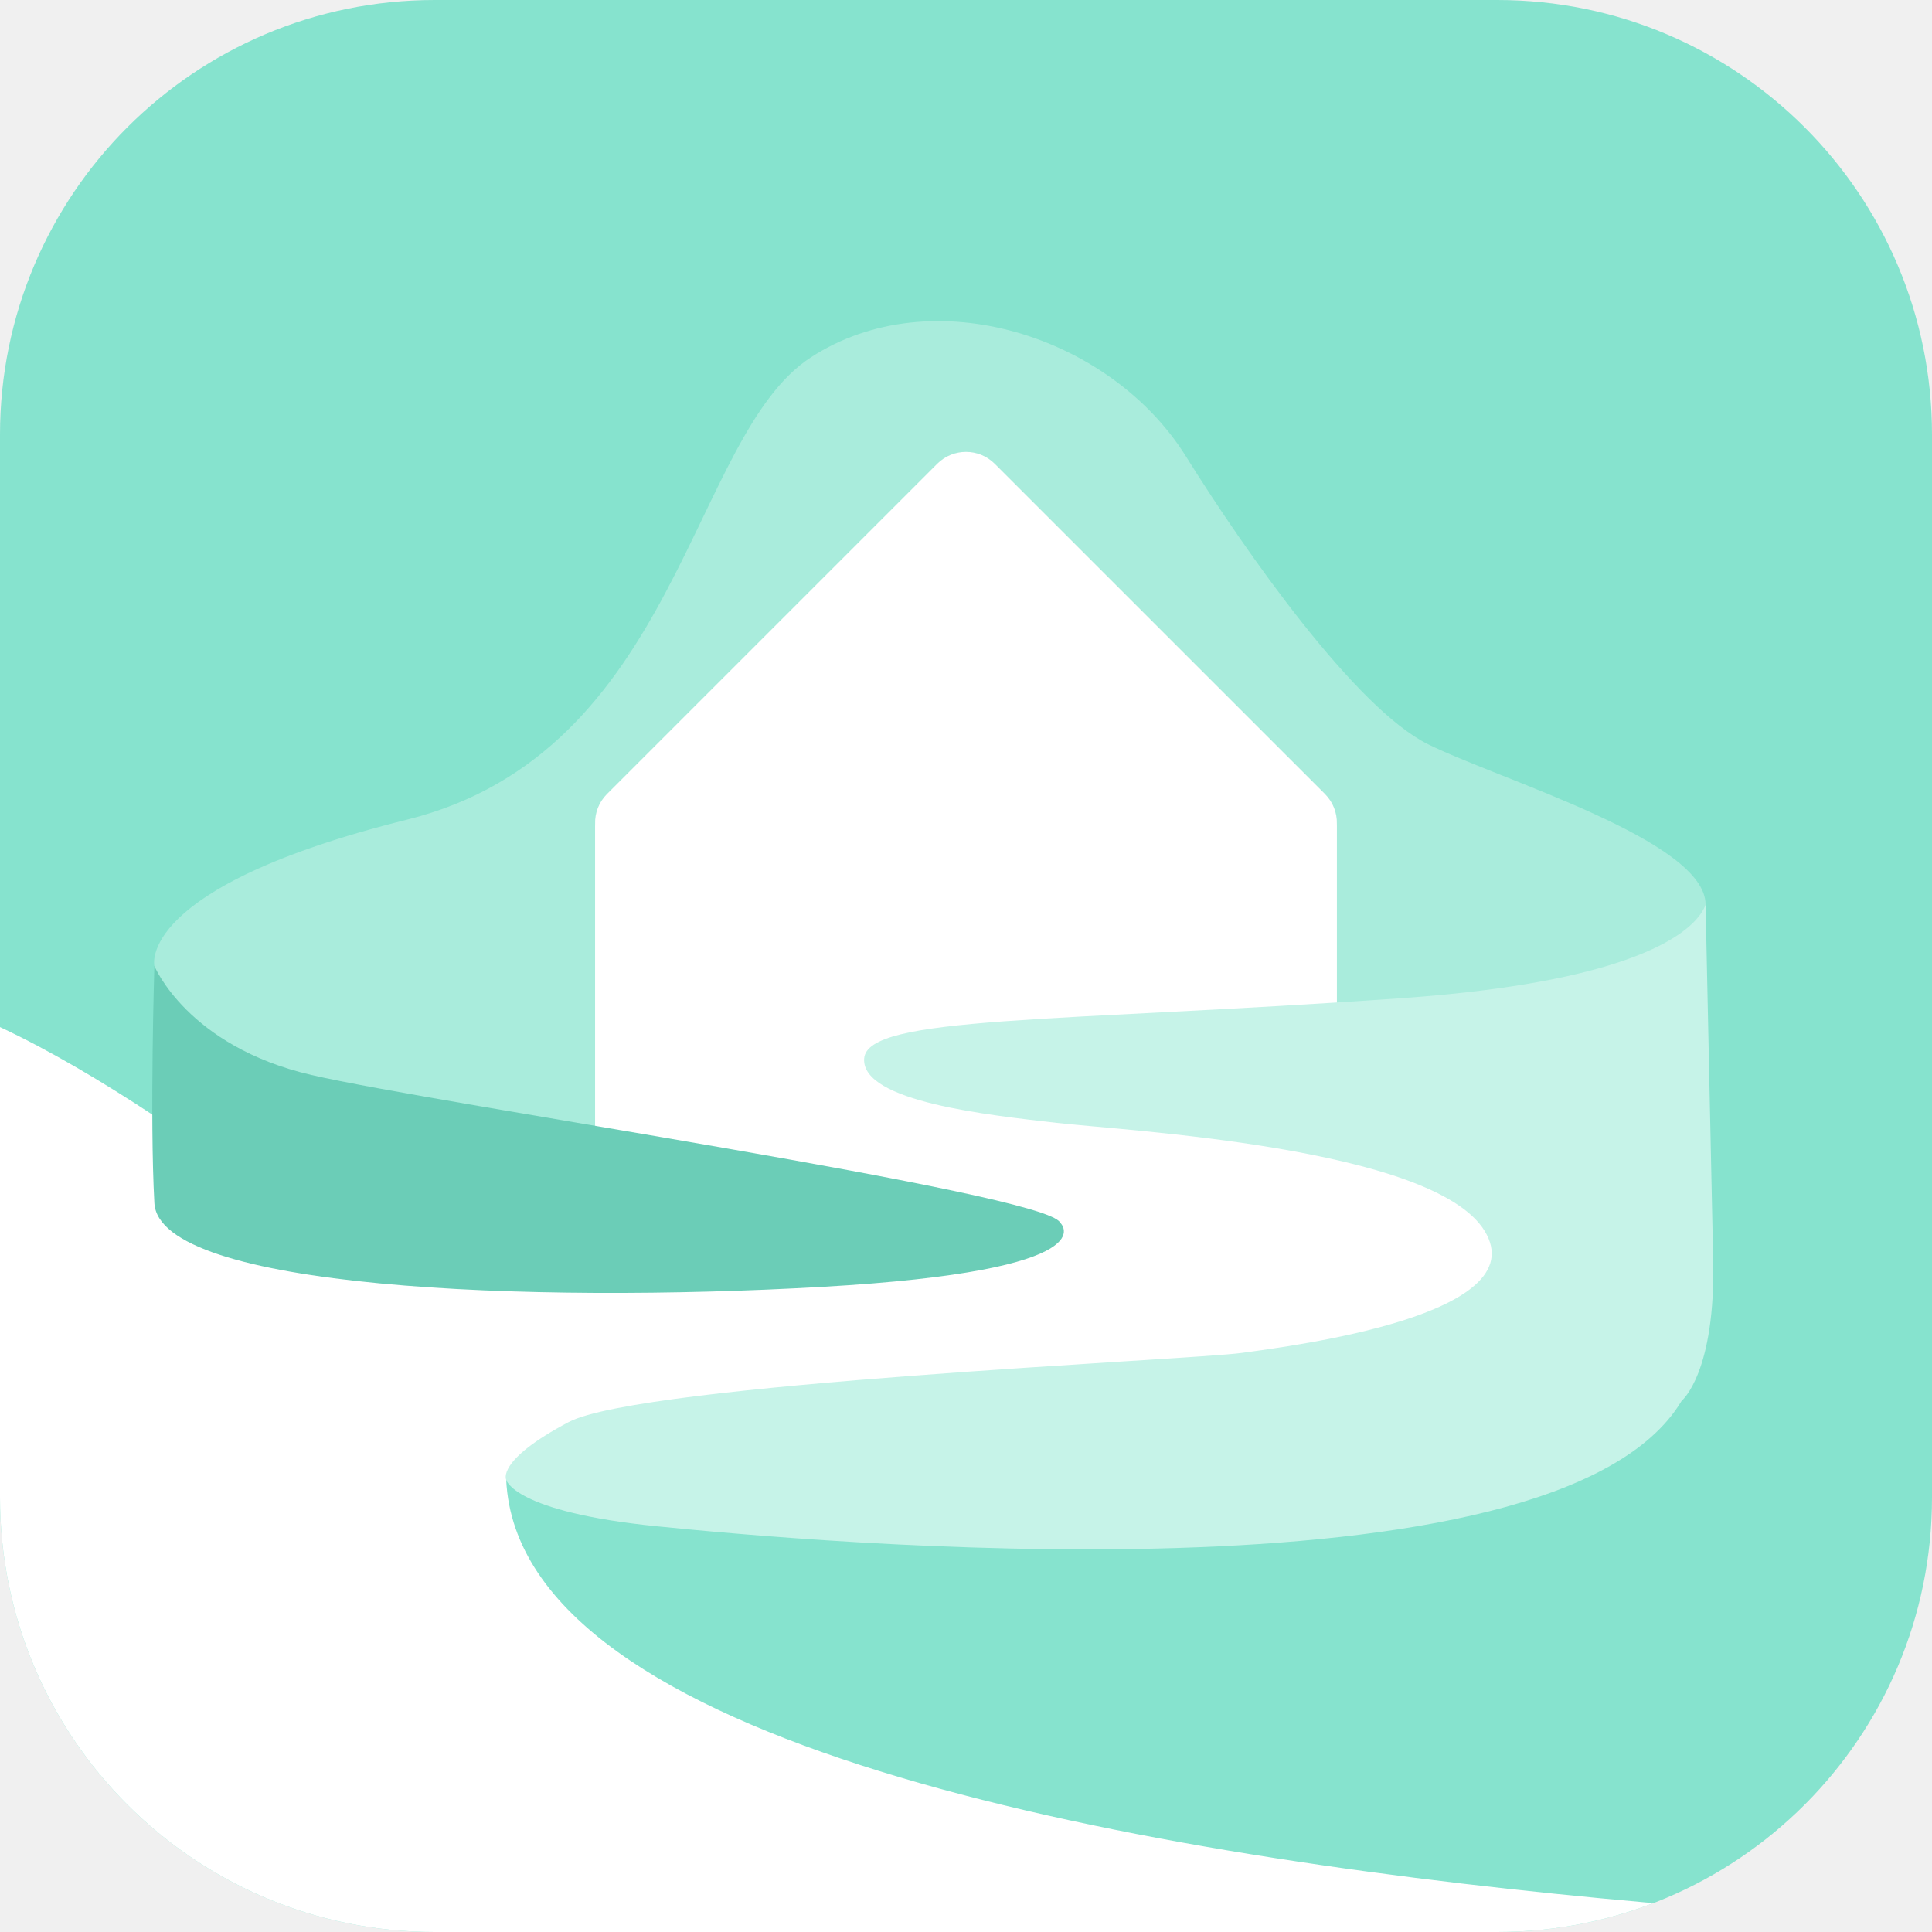
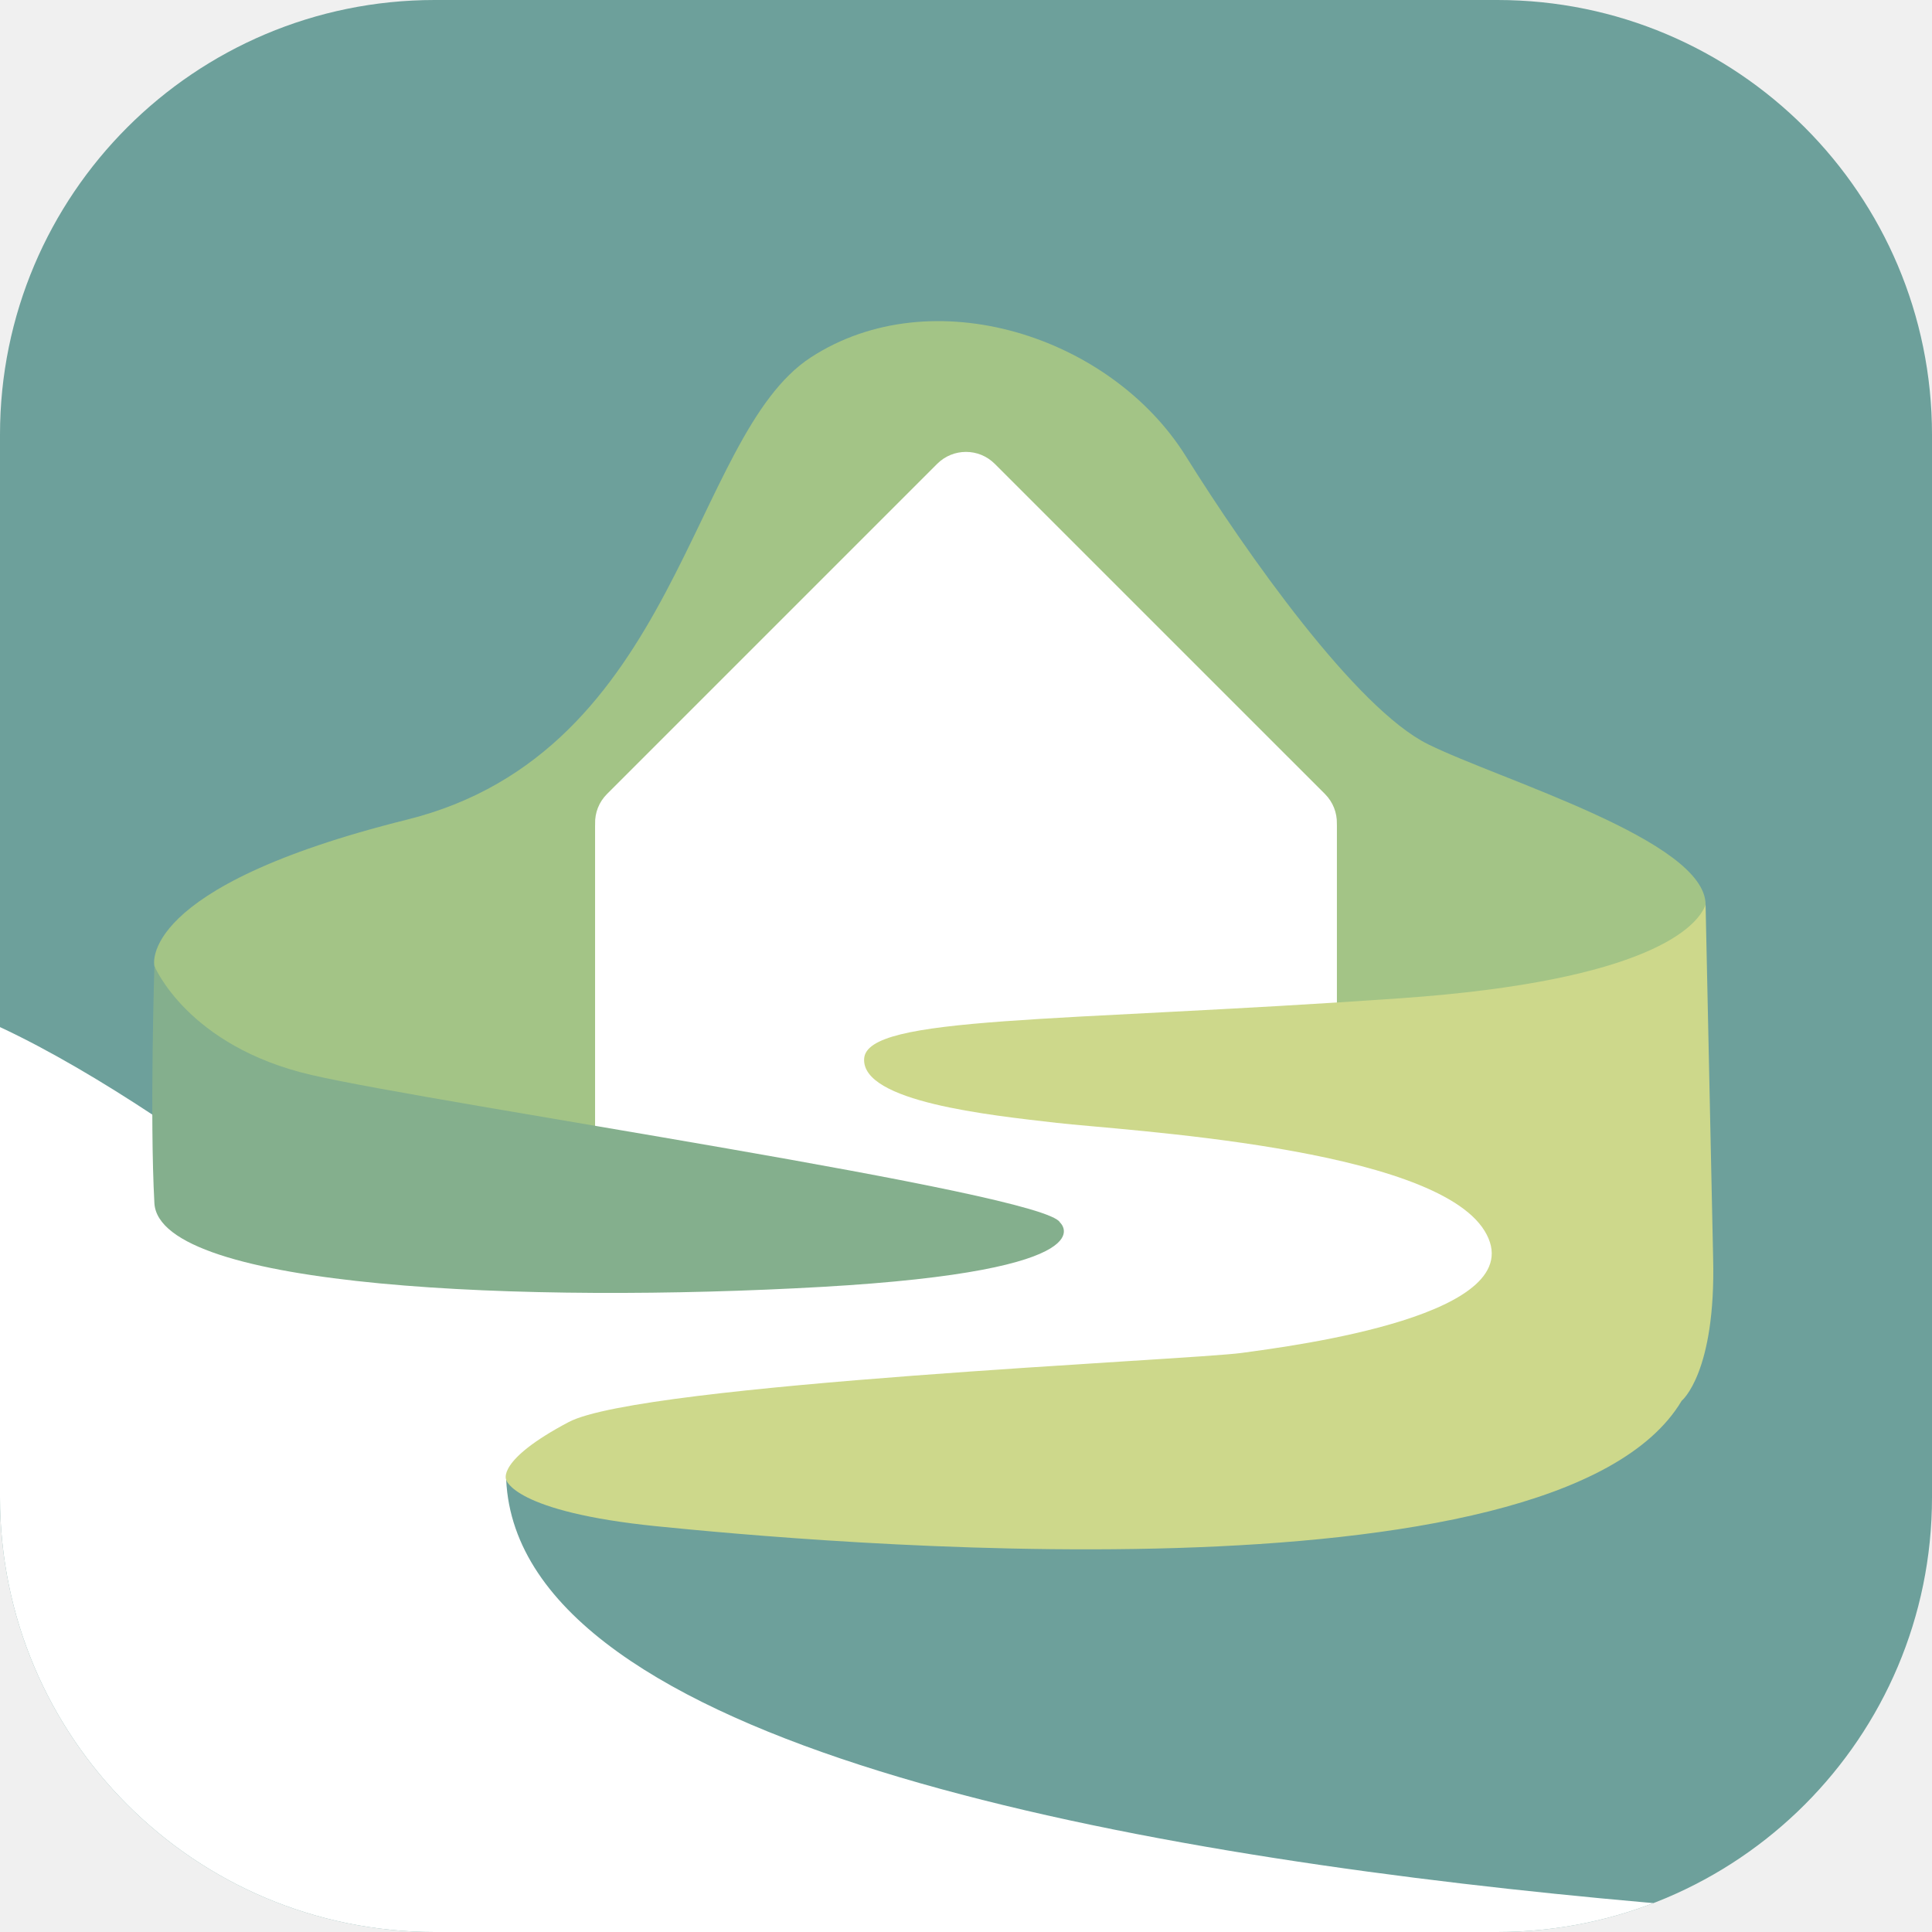
<svg xmlns="http://www.w3.org/2000/svg" id="actual_dedsign" data-name="actual dedsign" viewBox="0 0 4000 4000">
  <defs>
    <style>
      .cls-1 {
-         fill: #A9ECDC;
+         fill: #cdd88b;
      }

      .cls-2 {
-         fill: #6BCDB7;
+         fill: #6da09b;
      }

      .cls-3 {
-         fill: #C6F3E8;
+         fill: #fff;
      }

      .cls-4 {
-         fill: #fff;
+         fill: #84af8d;
      }

      .cls-5 {
-         fill: #86E3CE;
+         fill: #a3c486;
      }
    </style>
    <clipPath id="round">
      <rect width="4000" height="4000" rx="900" ry="900" />
    </clipPath>
  </defs>
  <g clip-path="url(#round)">
-     <rect class="cls-5" x="0" width="4000" height="4000" />
-     <path class="cls-4" d="M4000,3980.01v19.99H0v-1873.52c103.83,48.42,215.76,115.47,315.37,181.18,44.87,29.6,87.3,58.96,125.34,86.2,29.77,21.26,56.85,41.24,80.38,59.04,7.59,5.74,14.85,11.3,21.68,16.53,120.62,93.04,379.48,120.19,689.29,111.08,269.49-7.84,577.44-43.18,866.5-86.29,223.35-33.4,435.4-71.36,609.66-105.01,20.41-3.96,40.4-7.84,59.72-11.64,229-45.13,379.06-79.79,379.06-79.79,0,0,501.78,254.14-10.29,604.94-118.09,80.97-2093.5,56.51-2088.69,161.1,6.49,138.41,91.6,256.33,231.62,356.87,544.12,390.61,1916.96,517.98,2720.37,559.31Z" />
-     <path class="cls-1" d="M3531.24,1873.01l-33.12,395.09-3038.09,188.63-140.39-456.69s-40.15-162.87,523.04-303.06c563.19-140.19,584.95-793.88,836.14-957.09,251.27-163.13,620.72-44.78,776.58,205.05,124.24,199.14,351.65,522,501.28,595.97s574.57,199.34,574.57,332.1Z" />
-     <path class="cls-4" d="M2767.92,1709.93v948.65c0,46.64-37.79,84.35-84.35,84.35h-1367.18c-46.65,0-84.35-37.7-84.35-84.35v-948.65c0-.76,0-1.6.08-2.36v-1.94c-.67-22.27,7.59-44.7,24.63-61.74l683.55-683.55c32.98-32.98,86.37-32.98,119.27,0l683.63,683.55c16.87,16.95,25.14,39.22,24.63,61.32,0,1.52.08,3.12.08,4.72Z" />
-     <path class="cls-2" d="M2194.66,2531.08s110.92,98.96-493.87,133.33-1371.36,4.19-1381.14-173.48,0-490.94,0-490.94c0,0,68.16,166.08,325.11,225.62,256.95,59.54,1520.45,244.3,1549.89,305.47Z" />
-     <path class="cls-3" d="M3481.64,2900.27c-259.79,436.25-1822.91,289.73-2120.91,259.79-297.92-29.94-312.68-96.24-312.68-96.24,0,0-21.68-39.81,129.39-119.61,151.07-79.79,1285.79-128.37,1393.33-143.13,107.63-14.76,609.58-78.44,502.96-252.62-106.61-174.09-746.81-207.66-886.07-223.69-139.26-16.03-404.19-43.44-398.54-132.93,5.65-89.58,396.43-74.98,1112.04-125.17,514.35-36.1,614.22-149.13,630.07-193.66l15.61,730.87c6.07,238.62-65.2,296.4-65.2,296.4Z" />
+     <rect class="cls-2" x="0" width="4000" height="4000" />
+     <path class="cls-3" d="M4000,3980.01v19.99H0v-1873.52c103.83,48.42,215.76,115.47,315.37,181.18,44.87,29.6,87.3,58.96,125.34,86.2,29.77,21.26,56.85,41.24,80.38,59.04,7.59,5.74,14.85,11.3,21.68,16.53,120.62,93.04,379.48,120.19,689.29,111.08,269.49-7.84,577.44-43.18,866.5-86.29,223.35-33.4,435.4-71.36,609.66-105.01,20.41-3.96,40.4-7.84,59.72-11.64,229-45.13,379.06-79.79,379.06-79.79,0,0,501.78,254.14-10.29,604.94-118.09,80.97-2093.5,56.51-2088.69,161.1,6.49,138.41,91.6,256.33,231.62,356.87,544.12,390.61,1916.96,517.98,2720.37,559.31Z" />
+     <path class="cls-5" d="M3531.24,1873.01l-33.12,395.09-3038.09,188.63-140.39-456.69s-40.15-162.87,523.04-303.06c563.19-140.19,584.95-793.88,836.14-957.09,251.27-163.13,620.72-44.78,776.58,205.05,124.24,199.14,351.65,522,501.28,595.97s574.57,199.34,574.57,332.1Z" />
+     <path class="cls-3" d="M2767.92,1709.93v948.65c0,46.64-37.79,84.35-84.35,84.35h-1367.18c-46.65,0-84.35-37.7-84.35-84.35v-948.65c0-.76,0-1.6.08-2.36v-1.94c-.67-22.27,7.59-44.7,24.63-61.74l683.55-683.55c32.98-32.98,86.37-32.98,119.27,0l683.63,683.55c16.87,16.95,25.14,39.22,24.63,61.32,0,1.52.08,3.12.08,4.72Z" />
+     <path class="cls-4" d="M2194.66,2531.08s110.92,98.96-493.87,133.33-1371.36,4.19-1381.14-173.48,0-490.94,0-490.94c0,0,68.16,166.08,325.11,225.62,256.95,59.54,1520.45,244.3,1549.89,305.47Z" />
+     <path class="cls-1" d="M3481.64,2900.27c-259.79,436.25-1822.91,289.73-2120.91,259.79-297.92-29.94-312.68-96.24-312.68-96.24,0,0-21.68-39.81,129.39-119.61,151.07-79.79,1285.79-128.37,1393.33-143.13,107.63-14.76,609.58-78.44,502.96-252.62-106.61-174.09-746.81-207.66-886.07-223.69-139.26-16.03-404.19-43.44-398.54-132.93,5.65-89.58,396.43-74.98,1112.04-125.17,514.35-36.1,614.22-149.13,630.07-193.66l15.61,730.87c6.07,238.62-65.2,296.4-65.2,296.4Z" />
  </g>
</svg>
